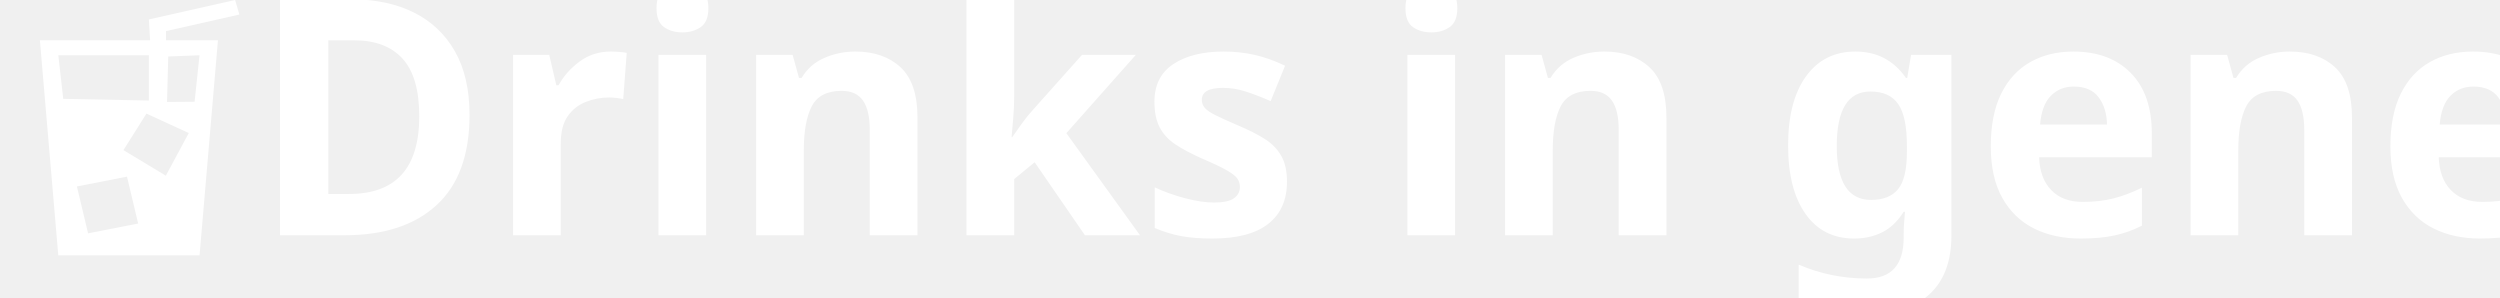
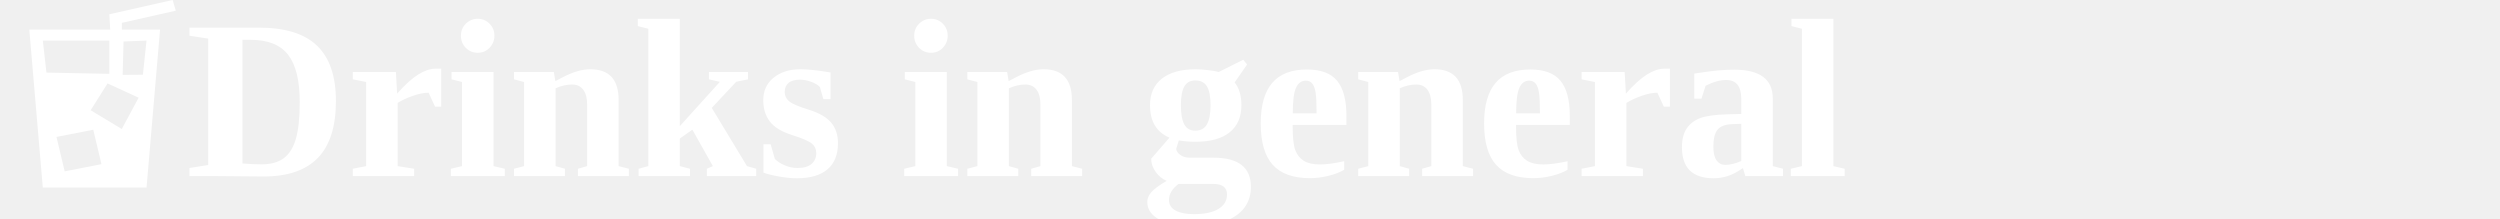
- <svg xmlns="http://www.w3.org/2000/svg" xmlns:html="http://www.w3.org/1999/xhtml" version="1.1" id="Capa_1" x="0px" y="0px" viewBox="0 0 940 112" xml:space="preserve" width="940" height="112">
+ <svg xmlns="http://www.w3.org/2000/svg" xmlns:html="http://www.w3.org/1999/xhtml" version="1.1" id="Capa_1" x="0px" y="0px" viewBox="0 0 1280 112" xml:space="preserve" width="1280" height="112">
  <defs id="defs41" />
  <html:link rel="stylesheet" href="svg.css" type="text/css" />
  <g id="g6" transform="matrix(1.139893,0,0,1,-11.26772,0)">
    <g id="g4">
      <path d="m 64.632,11.688 h -1.88e-4 L 88.84,5.463 87.435,0 58.991,7.314 59.39,15.142 H 23.044 L 29.108,96 H 75.711 L 81.776,15.142 H 64.632 Z M 29.124,20.784 H 58.991 V 37.803 L 30.745,37.169 Z M 38.94,87.739 35.252,70.097 51.769,66.409 55.457,84.051 Z m 25.644,-21.675 -13.981,-9.616 7.589,-13.734 13.962,7.304 z m 11.111,-45.28 -1.621,17.475 -9.094,0.083 0.399,-17.103 z" id="path2" style="fill:#ffffff;fill-opacity:1;stroke-width:0.188" />
-       <text xml:space="preserve" style="font-style:normal;font-weight:normal;font-size:114.55px;line-height:1.25;font-family:sans-serif;fill:#ffffff;fill-opacity:1;stroke:none;stroke-width:0.859;" x="100.567" y="81.56" id="text26" transform="scale(0.9220406,1.084551)">
-         <tspan id="tspan24" x="100.567" y="81.56" style="font-style:normal;font-variant:normal;font-weight:700;font-stretch:normal;font-size:114.55px;font-family:Calibri;-inkscape-font-specification:Calibri;fill:#ffffff;fill-opacity:1;stroke-width:0.859;">Drinks in general</tspan>
+       <text xml:space="preserve" style="font-style:normal;font-weight:normal;font-size:107.912px;line-height:1.25;fill:#ffffff;fill-opacity:1;stroke:none;stroke-width:0.809" x="100.262" y="83.81" id="text26" transform="scale(0.9297425,1.075567)">
+         <tspan id="tspan24" x="100.262" y="83.81" style="font-style:normal;font-variant:normal;font-weight:700;font-stretch:normal;font-size:107.912px;fill:#ffffff;fill-opacity:1;stroke-width:0.809">Drinks in general</tspan>
      </text>
    </g>
  </g>
</svg>
